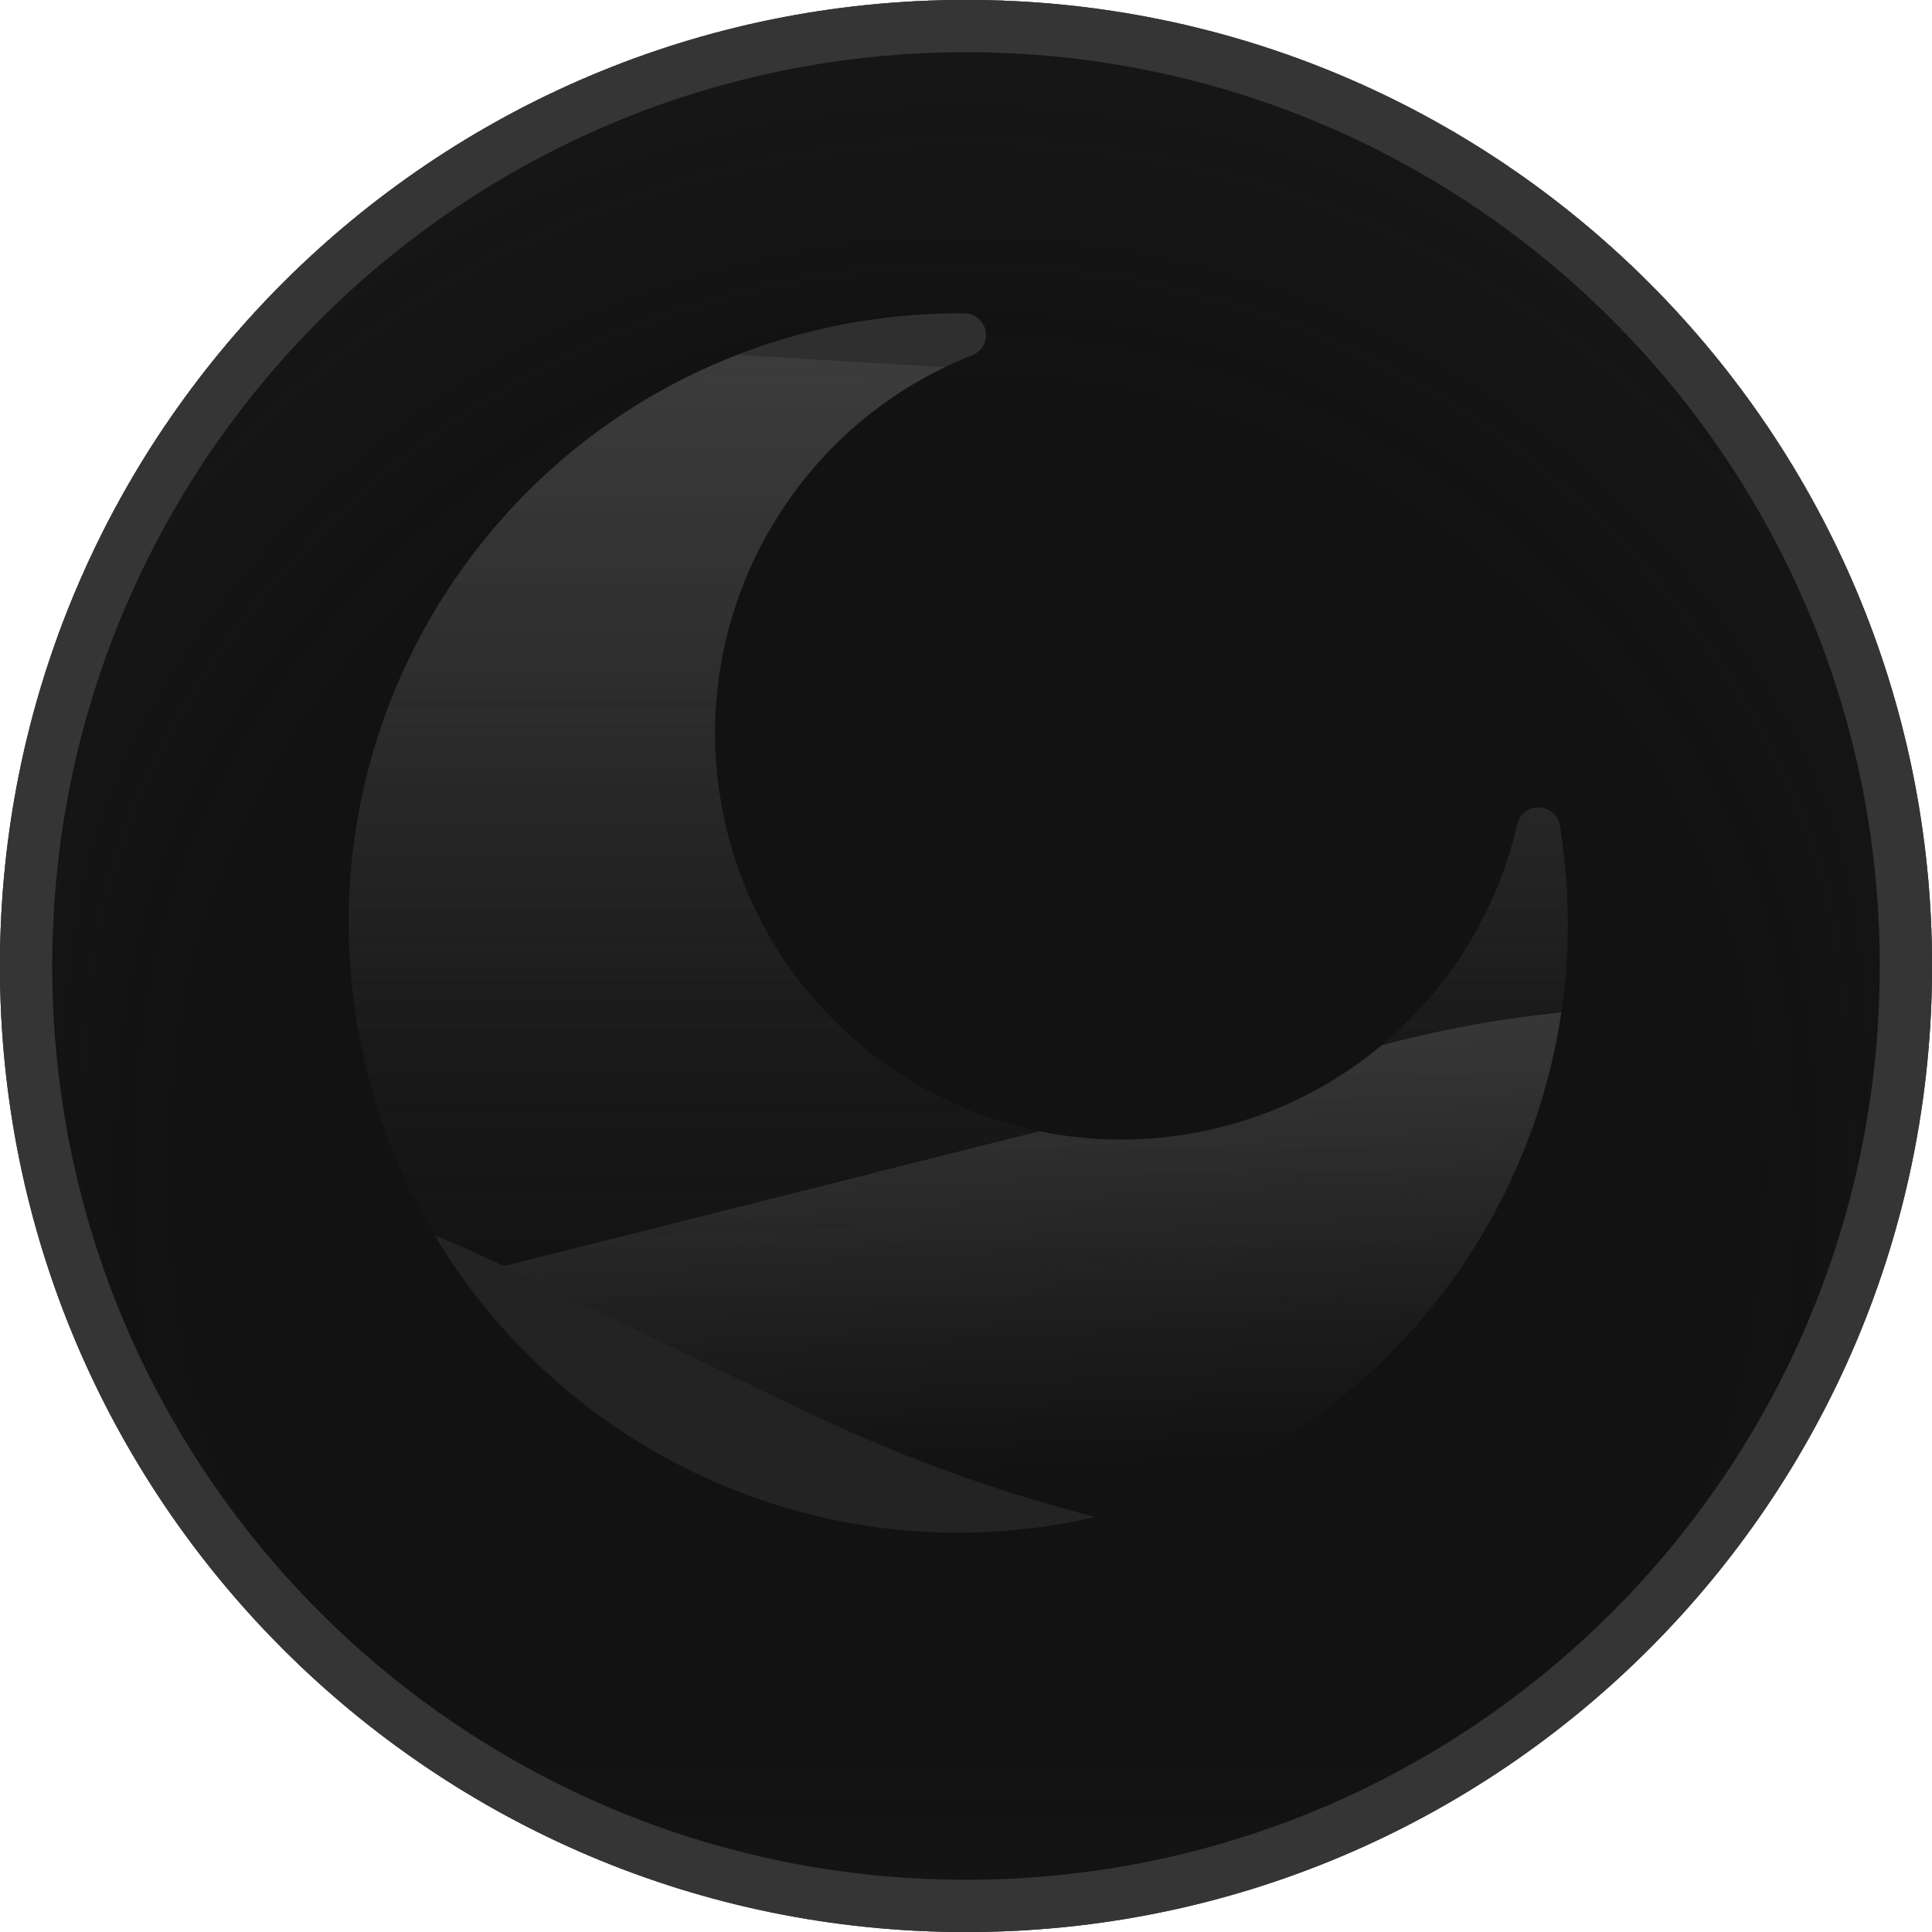
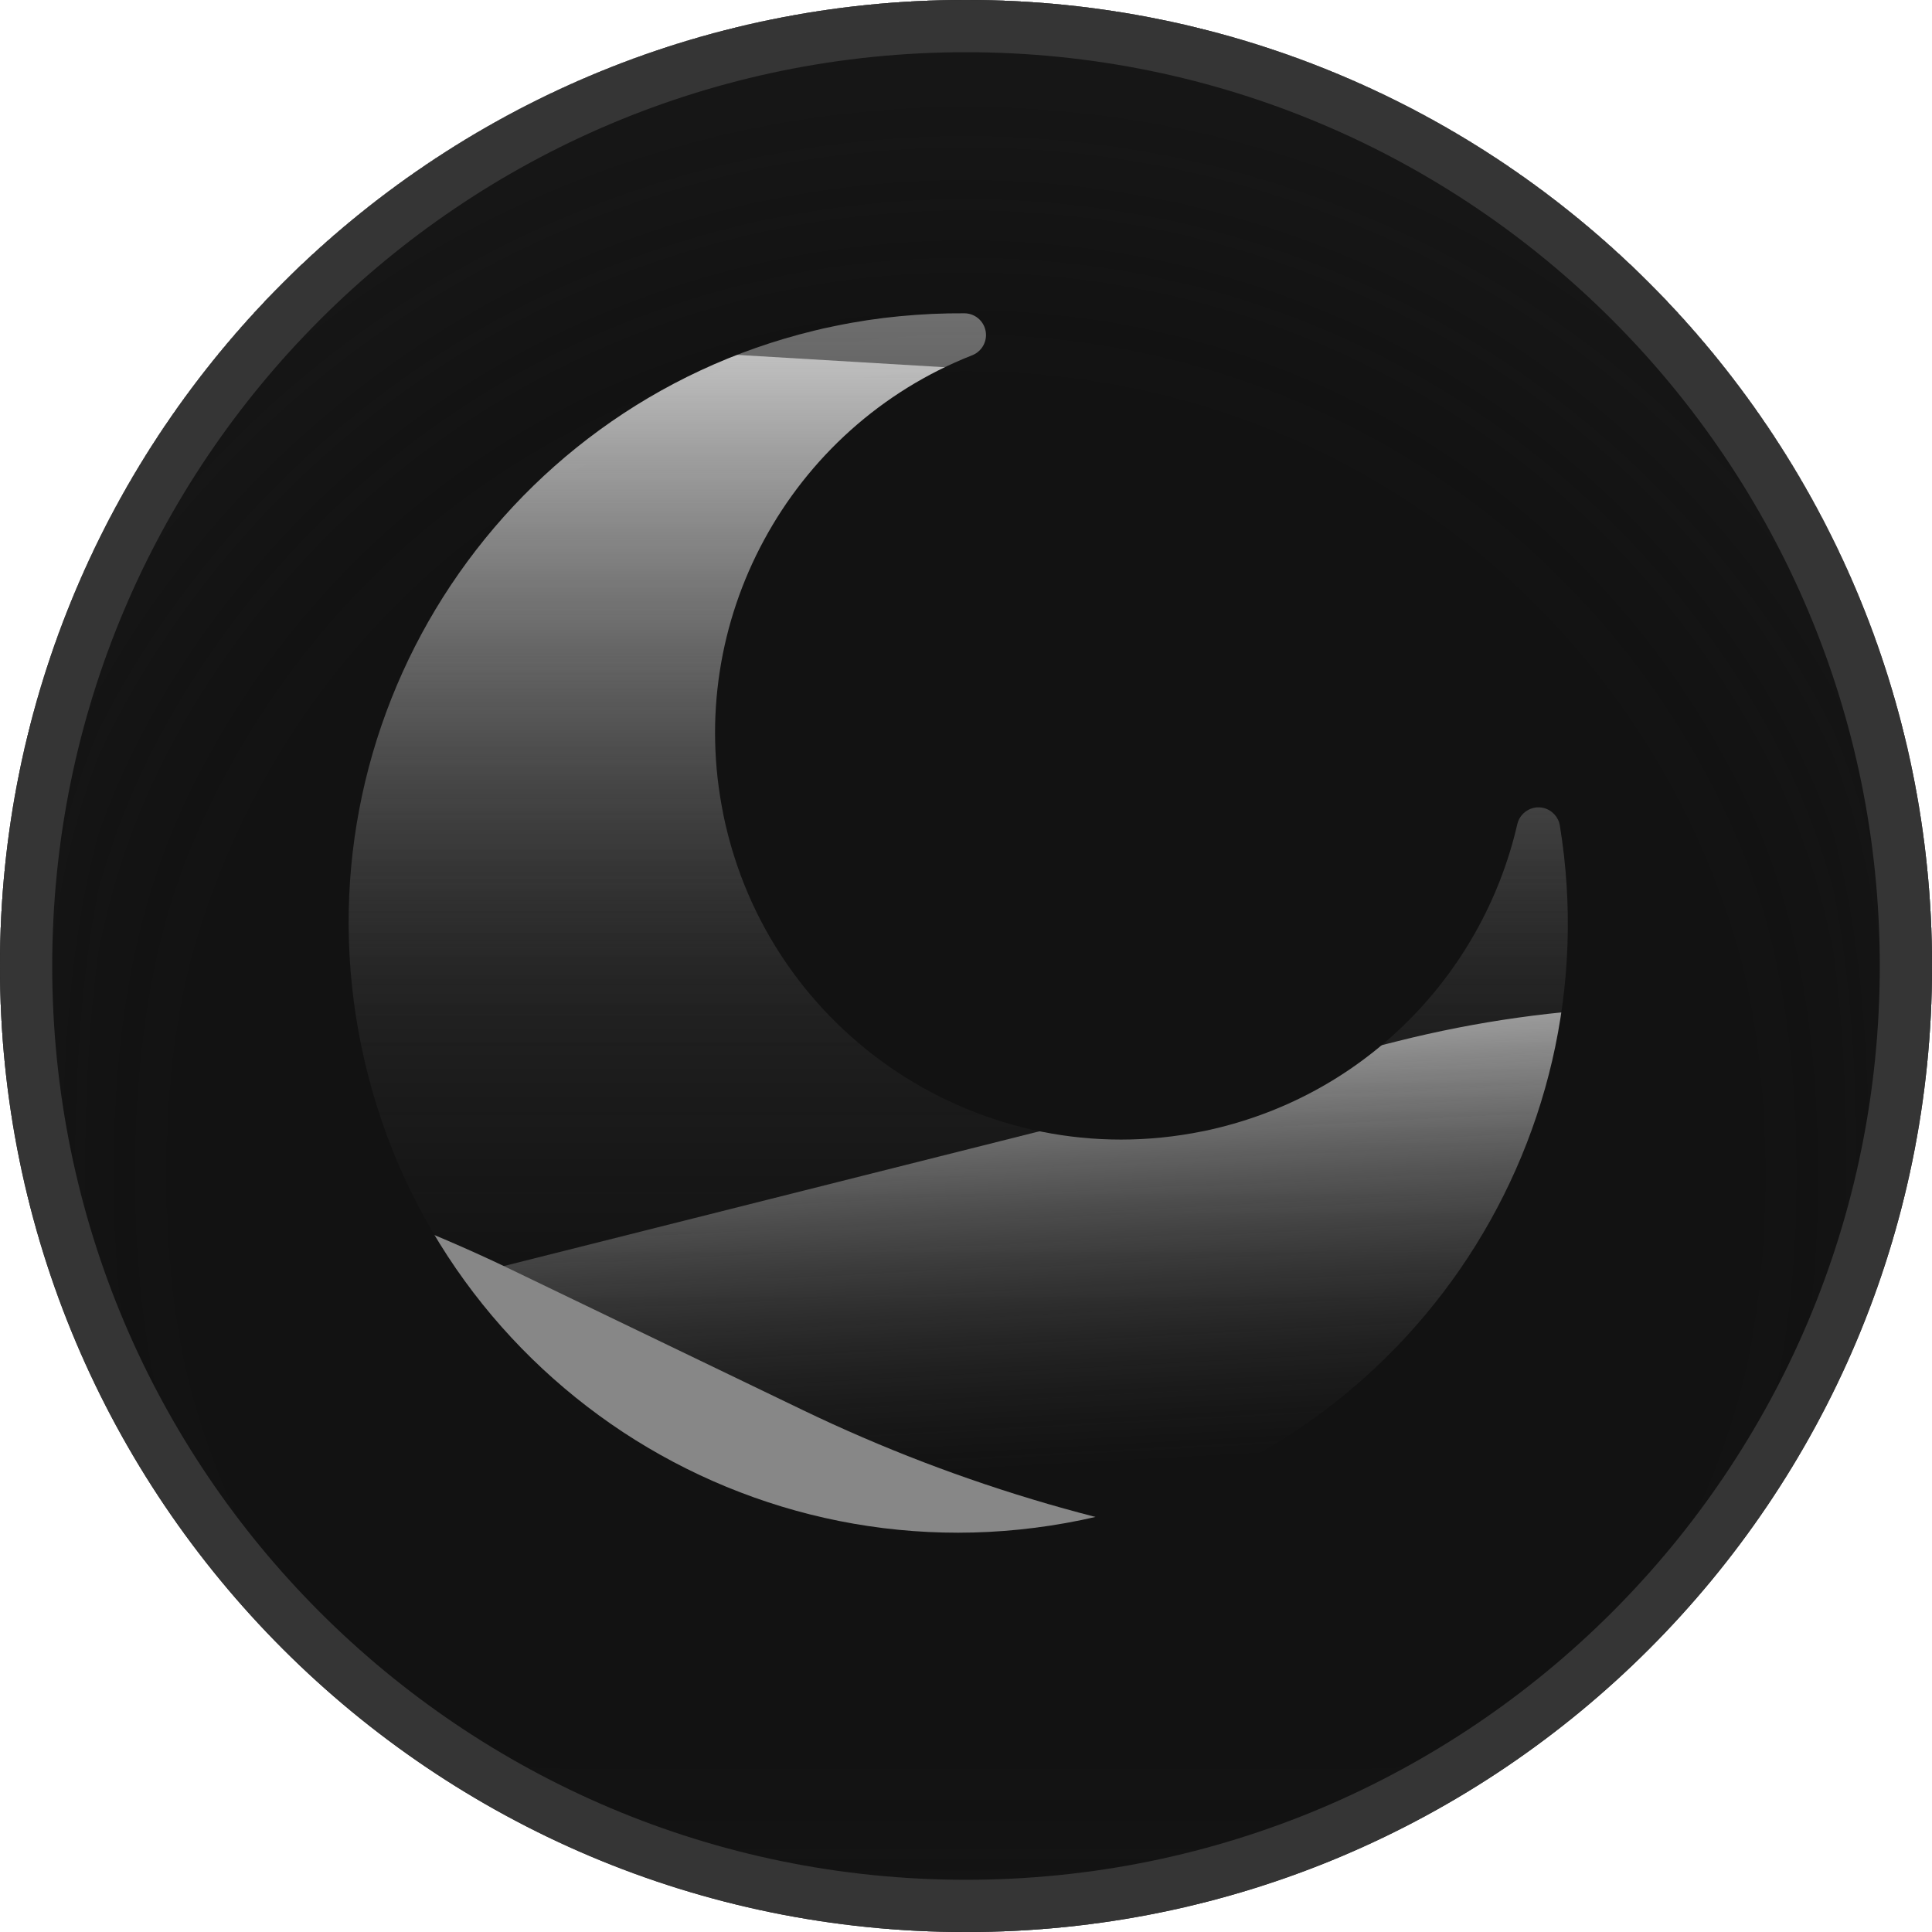
<svg xmlns="http://www.w3.org/2000/svg" width="37" height="37" viewBox="0 0 37 37" fill="none">
  <g filter="url(#filter0_i_22_297)">
    <circle cx="18.5" cy="18.5" r="18.5" fill="#121212" />
  </g>
  <circle cx="18.5" cy="18.5" r="18" stroke="#353535" />
  <mask id="mask0_22_297" style="mask-type:alpha" maskUnits="userSpaceOnUse" x="6" y="6" width="25" height="24">
    <path d="M15.999 6.242C16.411 6.156 16.824 6.095 17.23 6.056C17.648 6.016 18.062 5.997 18.471 6C18.701 6.002 18.885 6.19 18.883 6.42C18.881 6.597 18.769 6.747 18.613 6.806C16.875 7.49 15.484 8.765 14.631 10.344C13.791 11.896 13.472 13.741 13.854 15.603L13.856 15.617C14.291 17.718 15.534 19.445 17.196 20.54C18.857 21.634 20.933 22.094 23.035 21.665L23.048 21.663C24.561 21.349 25.878 20.62 26.905 19.614C27.97 18.575 28.722 17.243 29.058 15.784C29.11 15.56 29.334 15.421 29.556 15.472C29.725 15.512 29.847 15.649 29.873 15.811C30.375 18.889 29.617 21.904 27.962 24.306C26.314 26.696 23.776 28.48 20.707 29.111C17.549 29.761 14.428 29.069 11.933 27.428C9.436 25.78 7.568 23.187 6.919 20.029C6.284 16.945 6.928 13.895 8.488 11.431C10.056 8.959 12.545 7.072 15.591 6.333C15.649 6.318 15.718 6.303 15.792 6.285H15.794L15.999 6.242Z" fill="black" />
  </mask>
  <g mask="url(#mask0_22_297)">
    <path d="M-6.73 -1.551L-75.069 2.816C-86.381 3.539 -95.187 12.925 -95.187 24.261V83.406C-95.187 95.274 -85.566 104.894 -73.698 104.894H178.042C189.91 104.894 199.531 95.274 199.531 83.406V21.447C199.531 12.116 193.509 3.852 184.627 0.993L179.936 -0.517C177.808 -1.202 175.588 -1.551 173.353 -1.551H150.146C147.127 -1.551 105.288 4.102 100.425 4.102C97.534 4.102 85.168 6.075 74.889 7.822C68.883 8.843 62.77 7.246 57.768 3.768C55.682 2.318 53.815 1.129 52.885 0.798C50.738 0.035 12.248 -1.086 -6.73 -1.551Z" fill="url(#paint0_linear_22_297)" />
    <path d="M-1.989 6.468L-35.631 12.698C-45.816 14.584 -53.206 23.468 -53.206 33.827V59.57C-53.206 71.437 -43.586 81.058 -31.718 81.058H191.846C203.714 81.058 213.334 71.437 213.334 59.57V34.026C213.334 26.009 206.836 19.51 198.819 19.51C189.356 20.269 170.116 21.844 168.864 22.072C167.611 22.3 134.615 28.618 118.274 31.749L98.383 35.708C92.386 36.901 86.156 35.497 81.32 31.754C74.749 26.669 67.602 20.942 66.687 19.51C65.667 17.913 58.989 13.993 53.655 11.072C51.003 9.619 48.05 8.816 45.031 8.636L3.2 6.147C1.464 6.044 -0.279 6.151 -1.989 6.468Z" fill="url(#paint1_linear_22_297)" />
    <path d="M3.597 25.769L-24.183 35.288C-26.32 36.02 -28.633 36.063 -30.795 35.41C-37.951 33.249 -45.081 38.847 -44.681 46.311L-44.205 55.183C-43.701 64.569 -35.684 71.77 -26.297 71.266L173.048 60.569C183.491 60.008 191.503 51.088 190.943 40.644C190.515 32.677 184.94 26.895 176.962 26.77C166.861 26.612 154.56 26.646 153.356 26.71L125.751 28.192C121.913 28.398 118.203 29.629 115.002 31.759L102.291 40.215C101.367 40.831 100.395 41.373 99.387 41.839L83.361 49.228C73.431 53.807 61.61 50.216 56.119 40.759C52.916 35.242 50.277 30.512 49.966 29.408C49.638 28.245 47.148 25.913 44.23 23.514C39.381 19.528 32.856 18.408 26.769 19.939L3.597 25.769Z" fill="url(#paint2_linear_22_297)" />
-     <path d="M-8.018 21.668L-36 26.013C-43.281 27.144 -48.652 33.413 -48.652 40.782C-48.652 49.036 -41.961 55.727 -33.707 55.727H184.976C190.853 55.727 195.617 50.963 195.617 45.086C195.617 38.188 189.153 33.115 182.446 34.728C177.643 35.884 173.492 36.868 172.706 37.014C170.785 37.37 133.714 31.535 132.077 31.535C130.768 31.535 118.439 27.883 112.439 26.056L81.477 21.136C77.676 20.532 73.795 20.658 70.041 21.506L49.895 26.056L34.984 29.309C28.371 30.752 21.465 29.939 15.367 27.001L9.79 24.314C4.259 21.649 -1.951 20.726 -8.018 21.668Z" fill="#232323" />
+     <path d="M-8.018 21.668L-36 26.013C-43.281 27.144 -48.652 33.413 -48.652 40.782C-48.652 49.036 -41.961 55.727 -33.707 55.727H184.976C190.853 55.727 195.617 50.963 195.617 45.086C195.617 38.188 189.153 33.115 182.446 34.728C177.643 35.884 173.492 36.868 172.706 37.014C170.785 37.37 133.714 31.535 132.077 31.535C130.768 31.535 118.439 27.883 112.439 26.056L81.477 21.136C77.676 20.532 73.795 20.658 70.041 21.506L49.895 26.056L34.984 29.309C28.371 30.752 21.465 29.939 15.367 27.001L9.79 24.314C4.259 21.649 -1.951 20.726 -8.018 21.668Z" fill="#878787" />
  </g>
  <defs>
    <filter id="filter0_i_22_297" x="0" y="0" width="37" height="41" filterUnits="userSpaceOnUse" color-interpolation-filters="sRGB">
      <feFlood flood-opacity="0" result="BackgroundImageFix" />
      <feBlend mode="normal" in="SourceGraphic" in2="BackgroundImageFix" result="shape" />
      <feColorMatrix in="SourceAlpha" type="matrix" values="0 0 0 0 0 0 0 0 0 0 0 0 0 0 0 0 0 0 127 0" result="hardAlpha" />
      <feOffset dy="4" />
      <feGaussianBlur stdDeviation="2" />
      <feComposite in2="hardAlpha" operator="arithmetic" k2="-1" k3="1" />
      <feColorMatrix type="matrix" values="0 0 0 0 0.138 0 0 0 0 0.138 0 0 0 0 0.138 0 0 0 0.25 0" />
      <feBlend mode="normal" in2="shape" result="effect1_innerShadow_22_297" />
    </filter>
    <linearGradient id="paint0_linear_22_297" x1="52.172" y1="-1.551" x2="52.172" y2="104.894" gradientUnits="userSpaceOnUse">
-       <stop stop-color="#3D3D3D" />
+       <stop stop-color="#B8B8B8" />
      <stop offset="0.25" stop-color="#383838" stop-opacity="0" />
    </linearGradient>
    <linearGradient id="paint1_linear_22_297" x1="80.064" y1="5.991" x2="80.064" y2="81.058" gradientUnits="userSpaceOnUse">
-       <stop stop-color="#3D3D3D" />
+       <stop stop-color="#CECECE" />
      <stop offset="0.188" stop-color="#2F2F2F" stop-opacity="0" />
    </linearGradient>
    <linearGradient id="paint2_linear_22_297" x1="71.637" y1="15.633" x2="74.332" y2="65.866" gradientUnits="userSpaceOnUse">
-       <stop stop-color="#3D3D3D" />
+       <stop stop-color="#C9C9C9" />
      <stop offset="0.193" stop-color="#383838" stop-opacity="0" />
    </linearGradient>
  </defs>
</svg>
